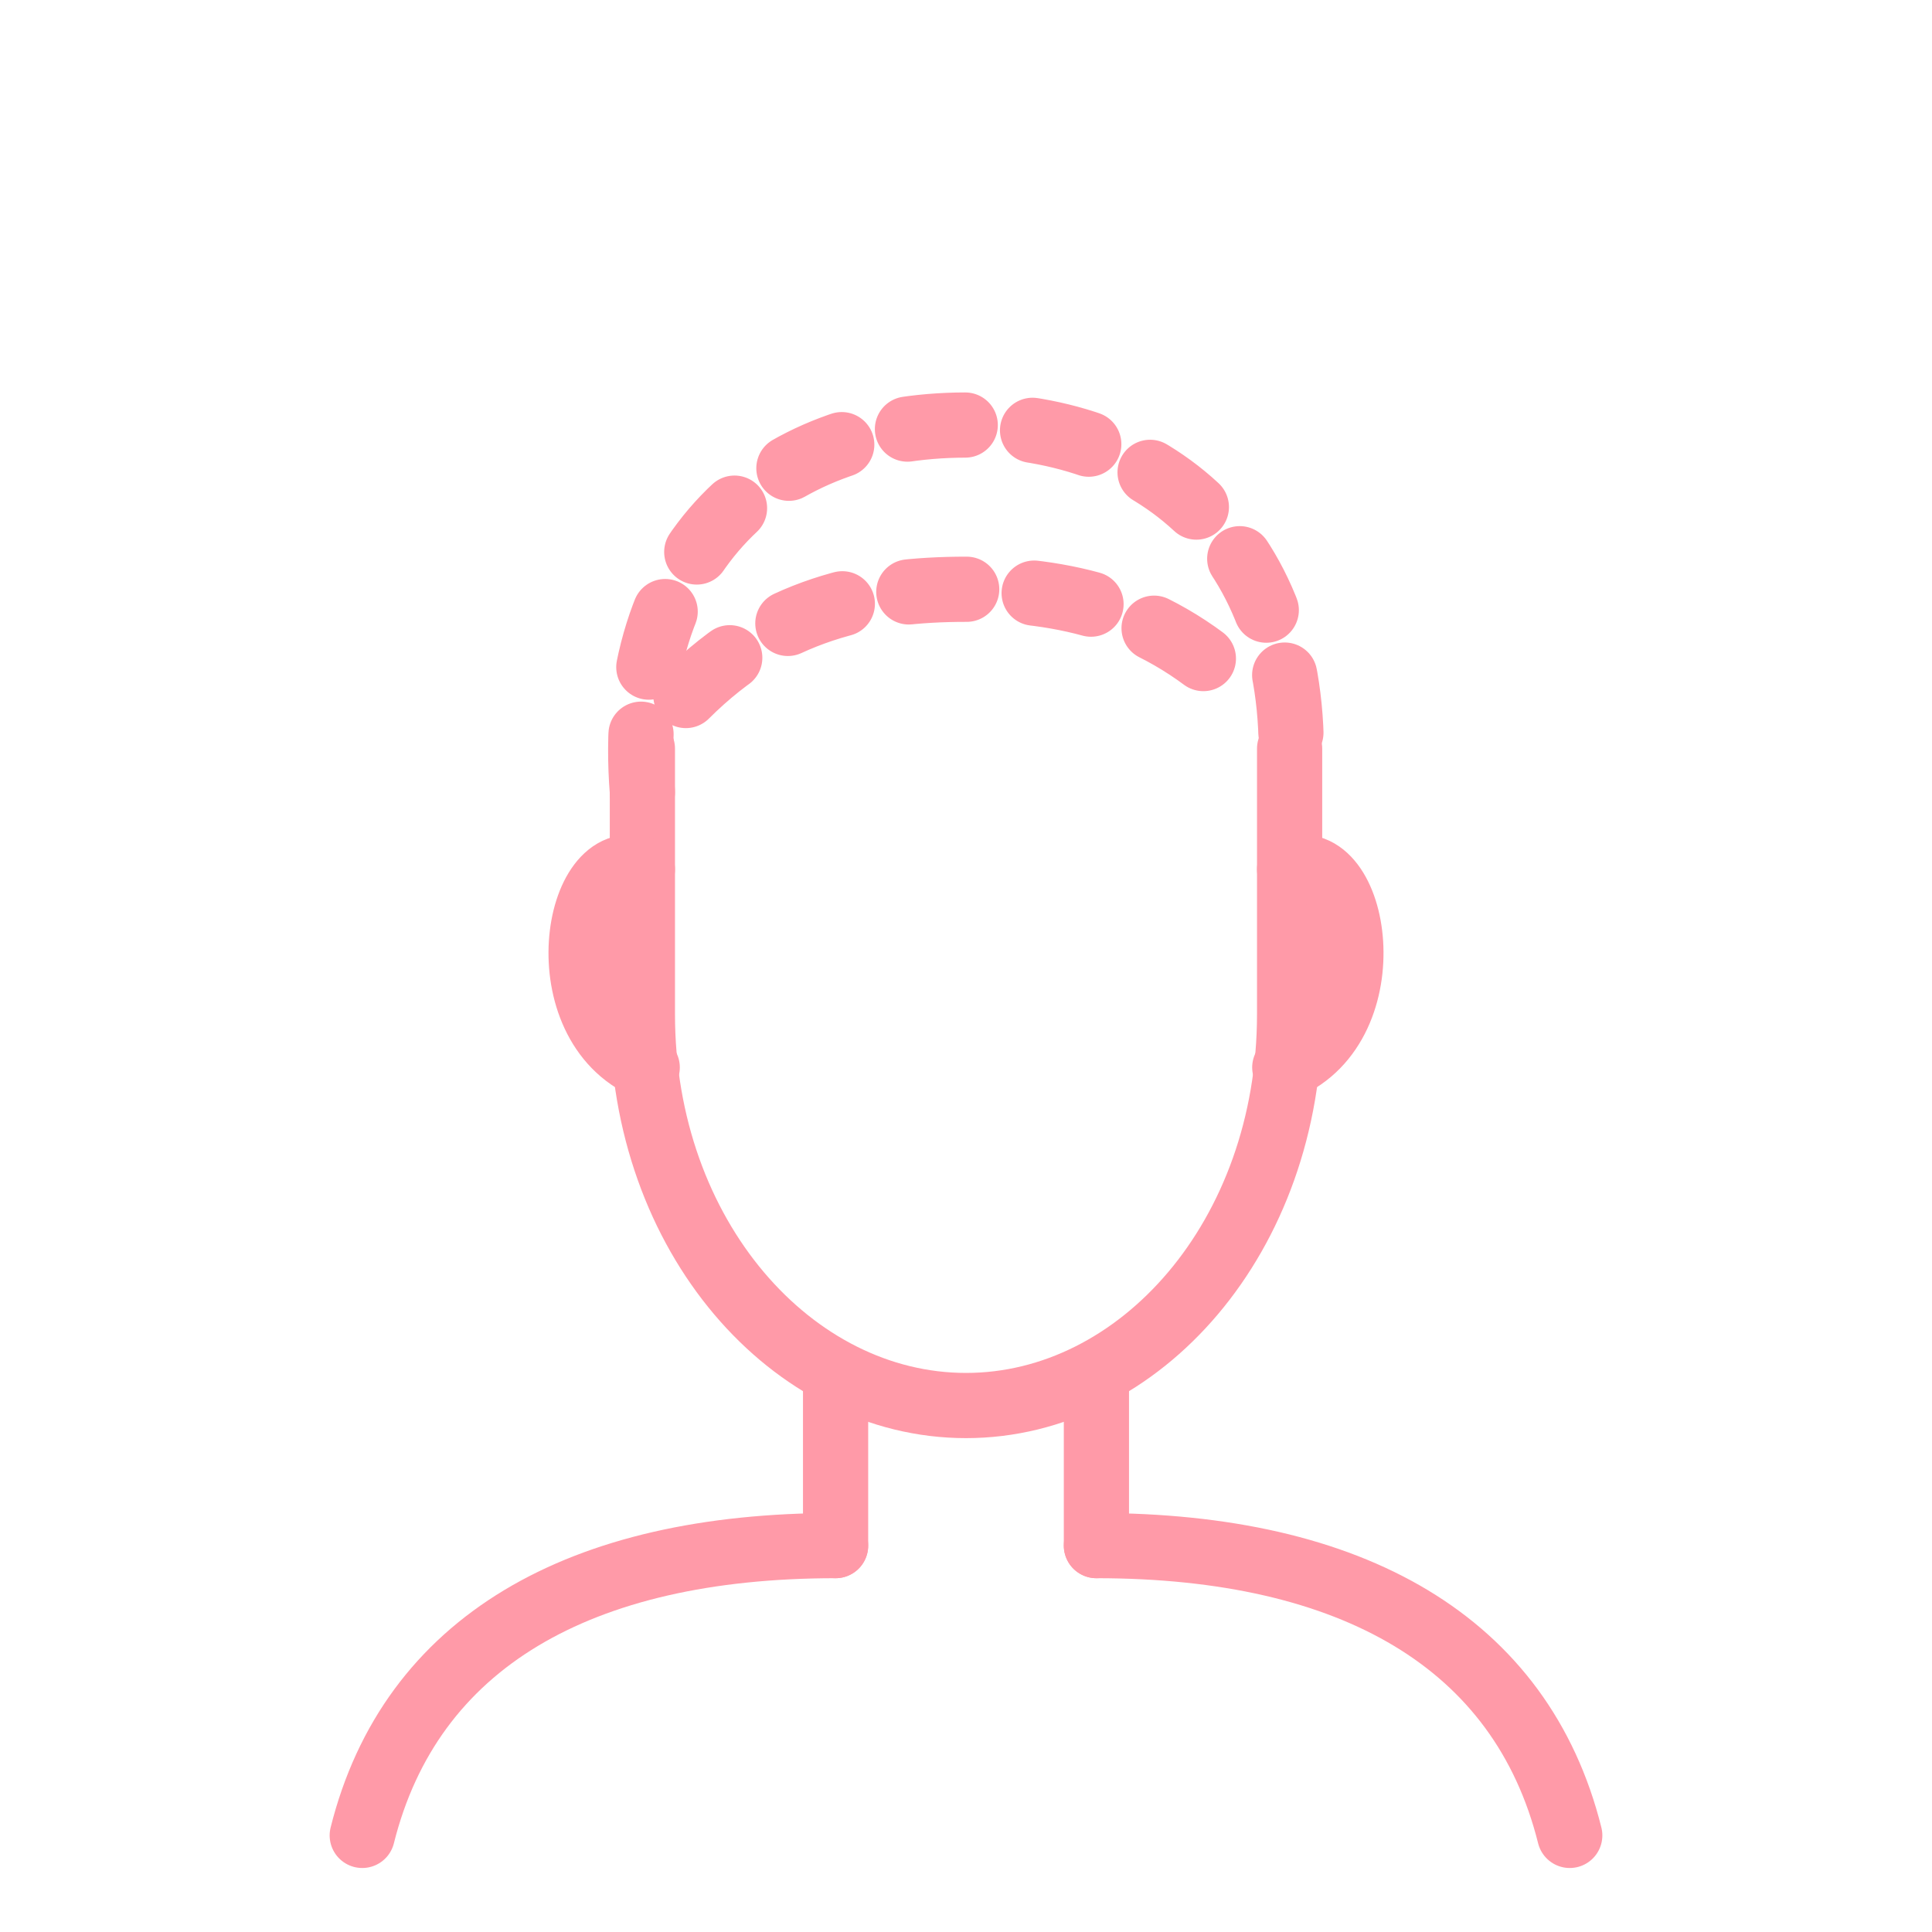
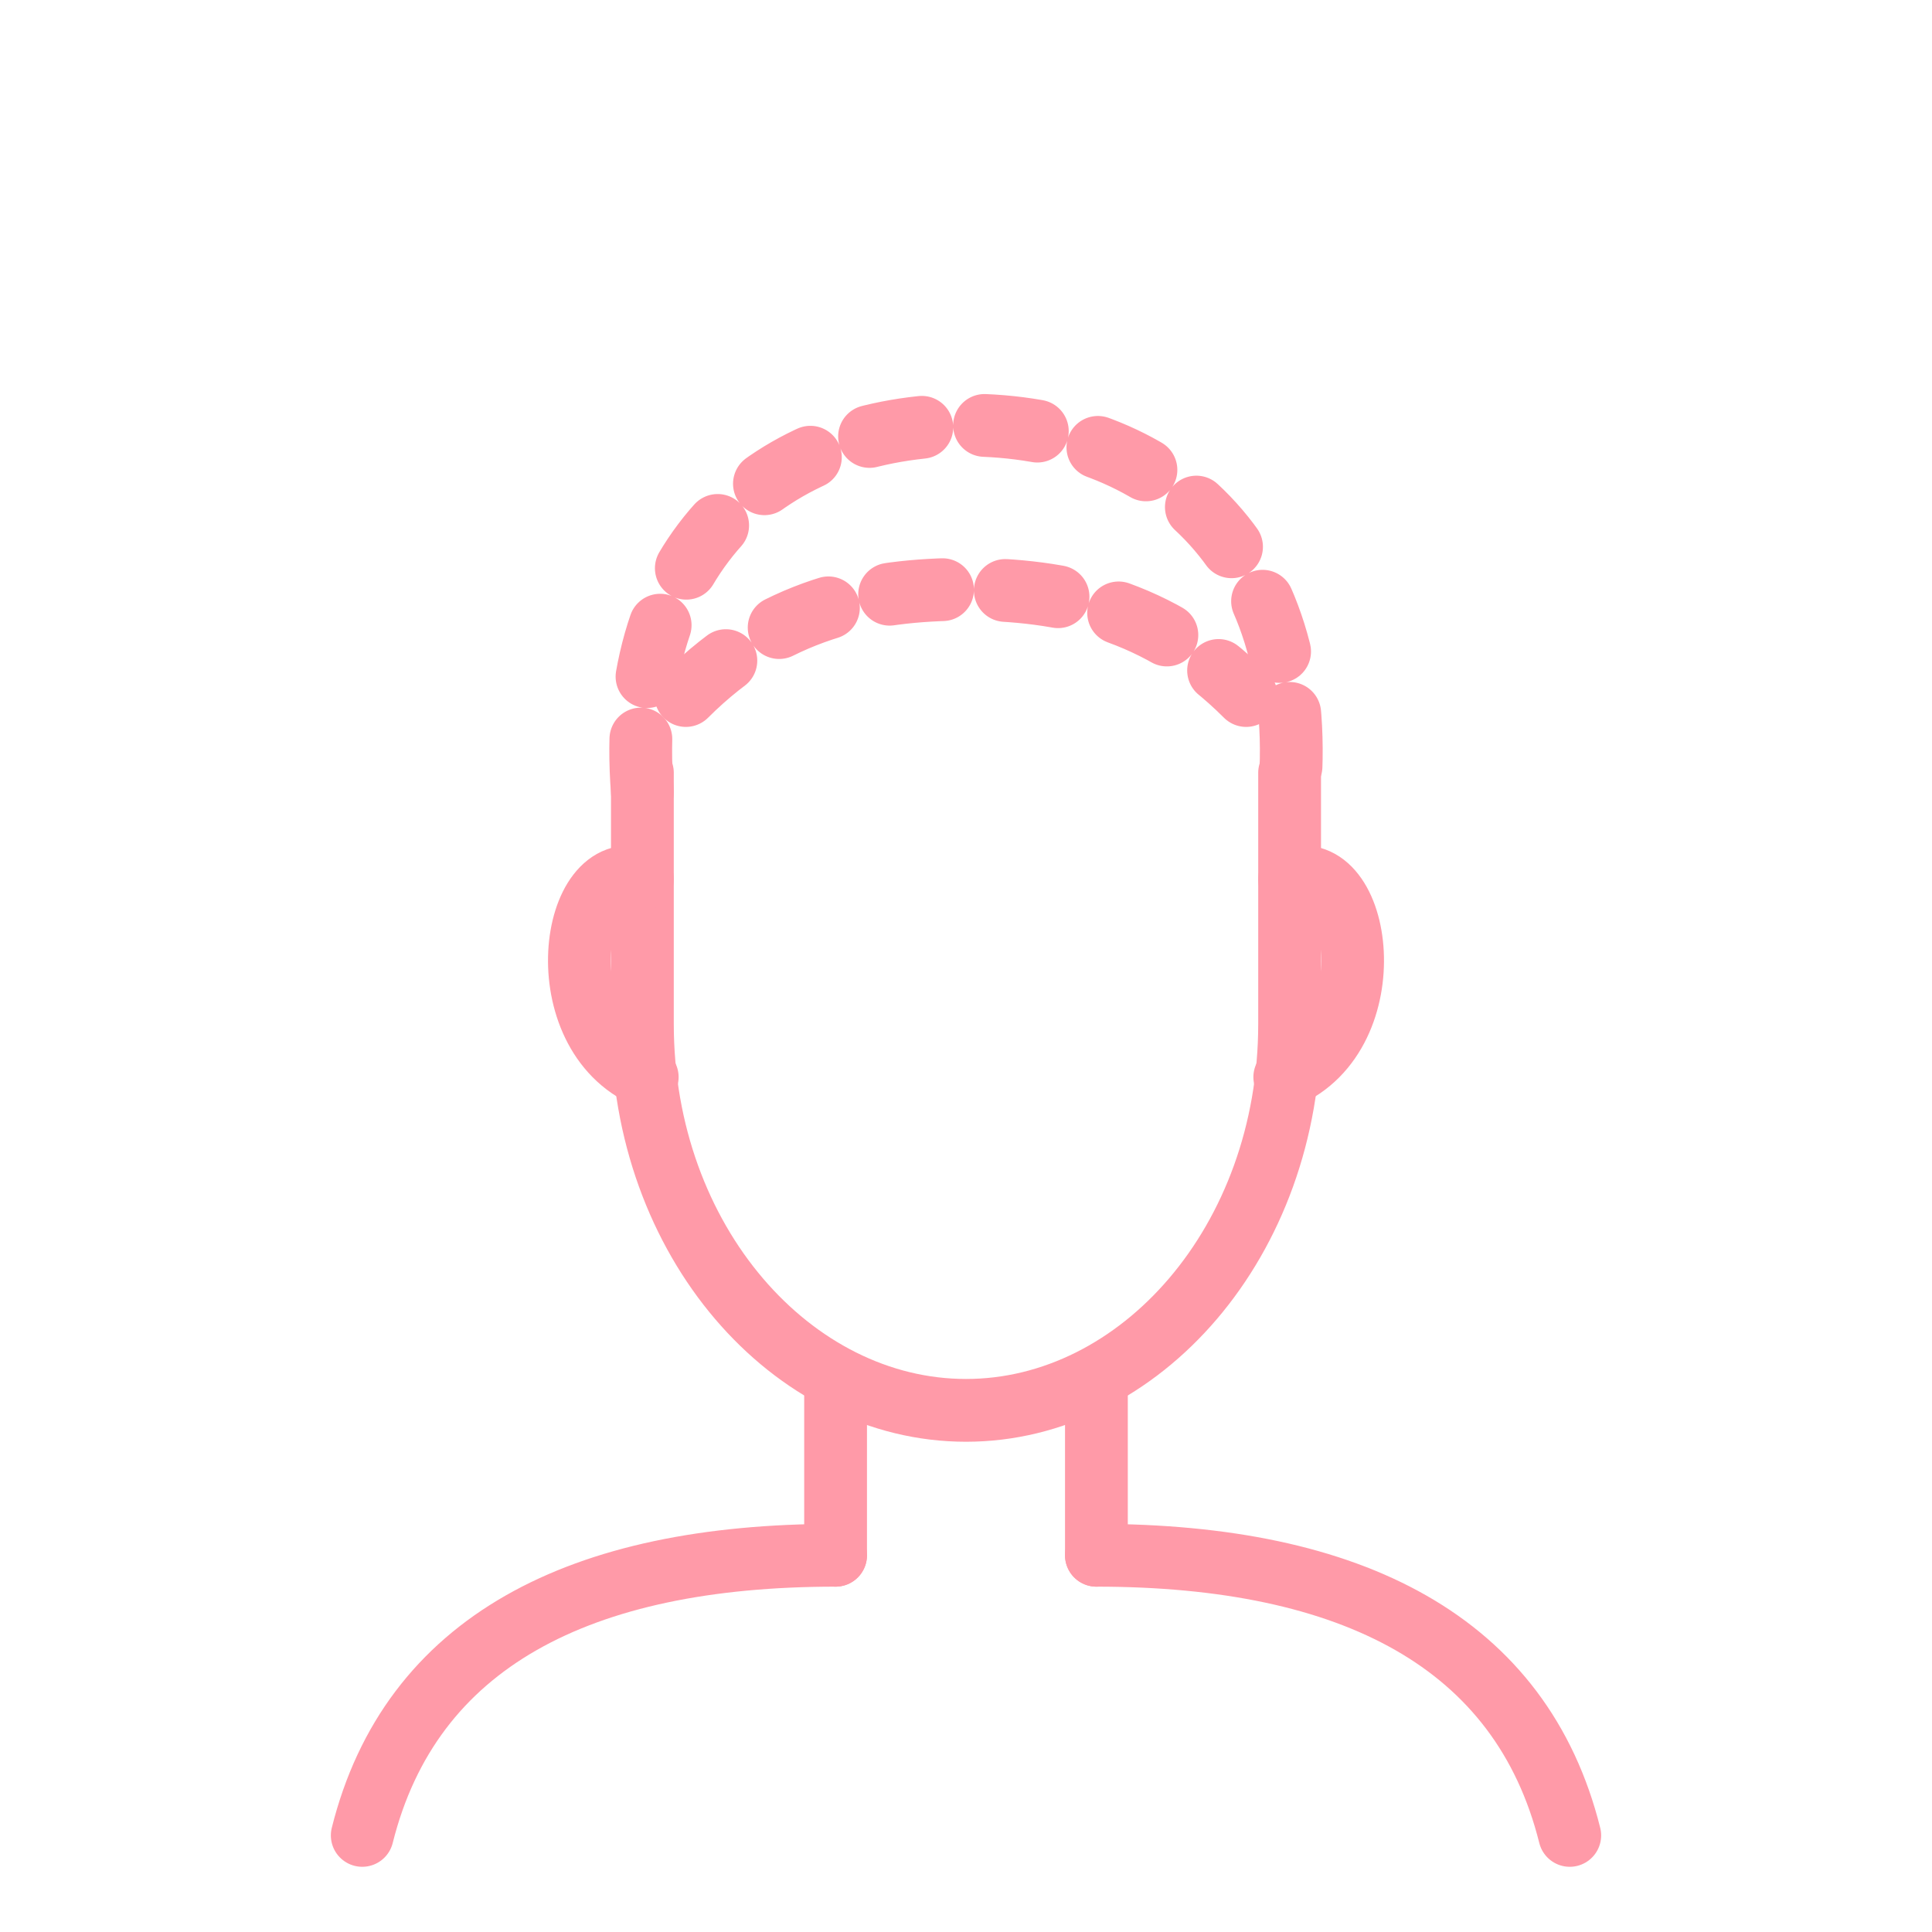
<svg xmlns="http://www.w3.org/2000/svg" width="40" height="40" viewBox="0 0 40 40" fill="none">
-   <g stroke="#FF9AA8" stroke-width="1.35" stroke-linecap="round" stroke-linejoin="round">
-     <path d="M13.3 16.4C12.9 11.4 16 8.8 20 8.8C24 8.8 27.1 11.4 26.7 16.4" stroke-dasharray="1.2 1.4" />
-     <path d="M14.2 14.4C16 12.6 18 12.2 20 12.2C22 12.2 24 12.6 25.8 14.4" stroke-dasharray="1.2 1.4" />
-     <path d="M13.3 15.5V21C13.3 25.6 16.4 29.1 20 29.1C23.6 29.1 26.7 25.6 26.7 21V15.5" />
-     <path d="M13.3 18C11.9 17.5 11.3 21.2 13.4 22.1M26.7 18C28.1 17.5 28.7 21.2 26.6 22.1" />
-     <path d="M17.3 28.6V32M22.7 28.6V32" />
-     <path d="M7.5 38C8.5 34 12 32 17.3 32M32.5 38C31.5 34 28 32 22.7 32" />
+   <g stroke="#FF9AA8" stroke-linecap="round" stroke-linejoin="round">
+     <path d="M13.3 16.4C12.9 11.4 16 8.8 20 8.8C24 8.8 27.1 11.4 26.7 16.4" stroke-width="1.3" stroke-dasharray="1.1 1.3" />
+     <path d="M14.2 14.4C16 12.6 18 12.2 20 12.2C22 12.2 24 12.6 25.8 14.4" stroke-width="1.3" stroke-dasharray="1.1 1.3" />
+     <path d="M13.3 16V21.2C13.3 25.7 16.4 29.2 20 29.2C23.6 29.2 26.7 25.7 26.7 21.2V16" stroke-width="1.3" />
+     <path d="M13.3 18.2C11.8 17.7 11.3 21.4 13.4 22.3M26.7 18.2C28.2 17.7 28.7 21.4 26.6 22.3" stroke-width="1.3" />
+     <path d="M17.3 28.8V32.2M22.7 28.8V32.2" stroke-width="1.3" />
+     <path d="M7.5 38C8.5 34 12 32.2 17.3 32.2M32.5 38C31.5 34 28 32.2 22.7 32.2" stroke-width="1.3" />
  </g>
</svg>
